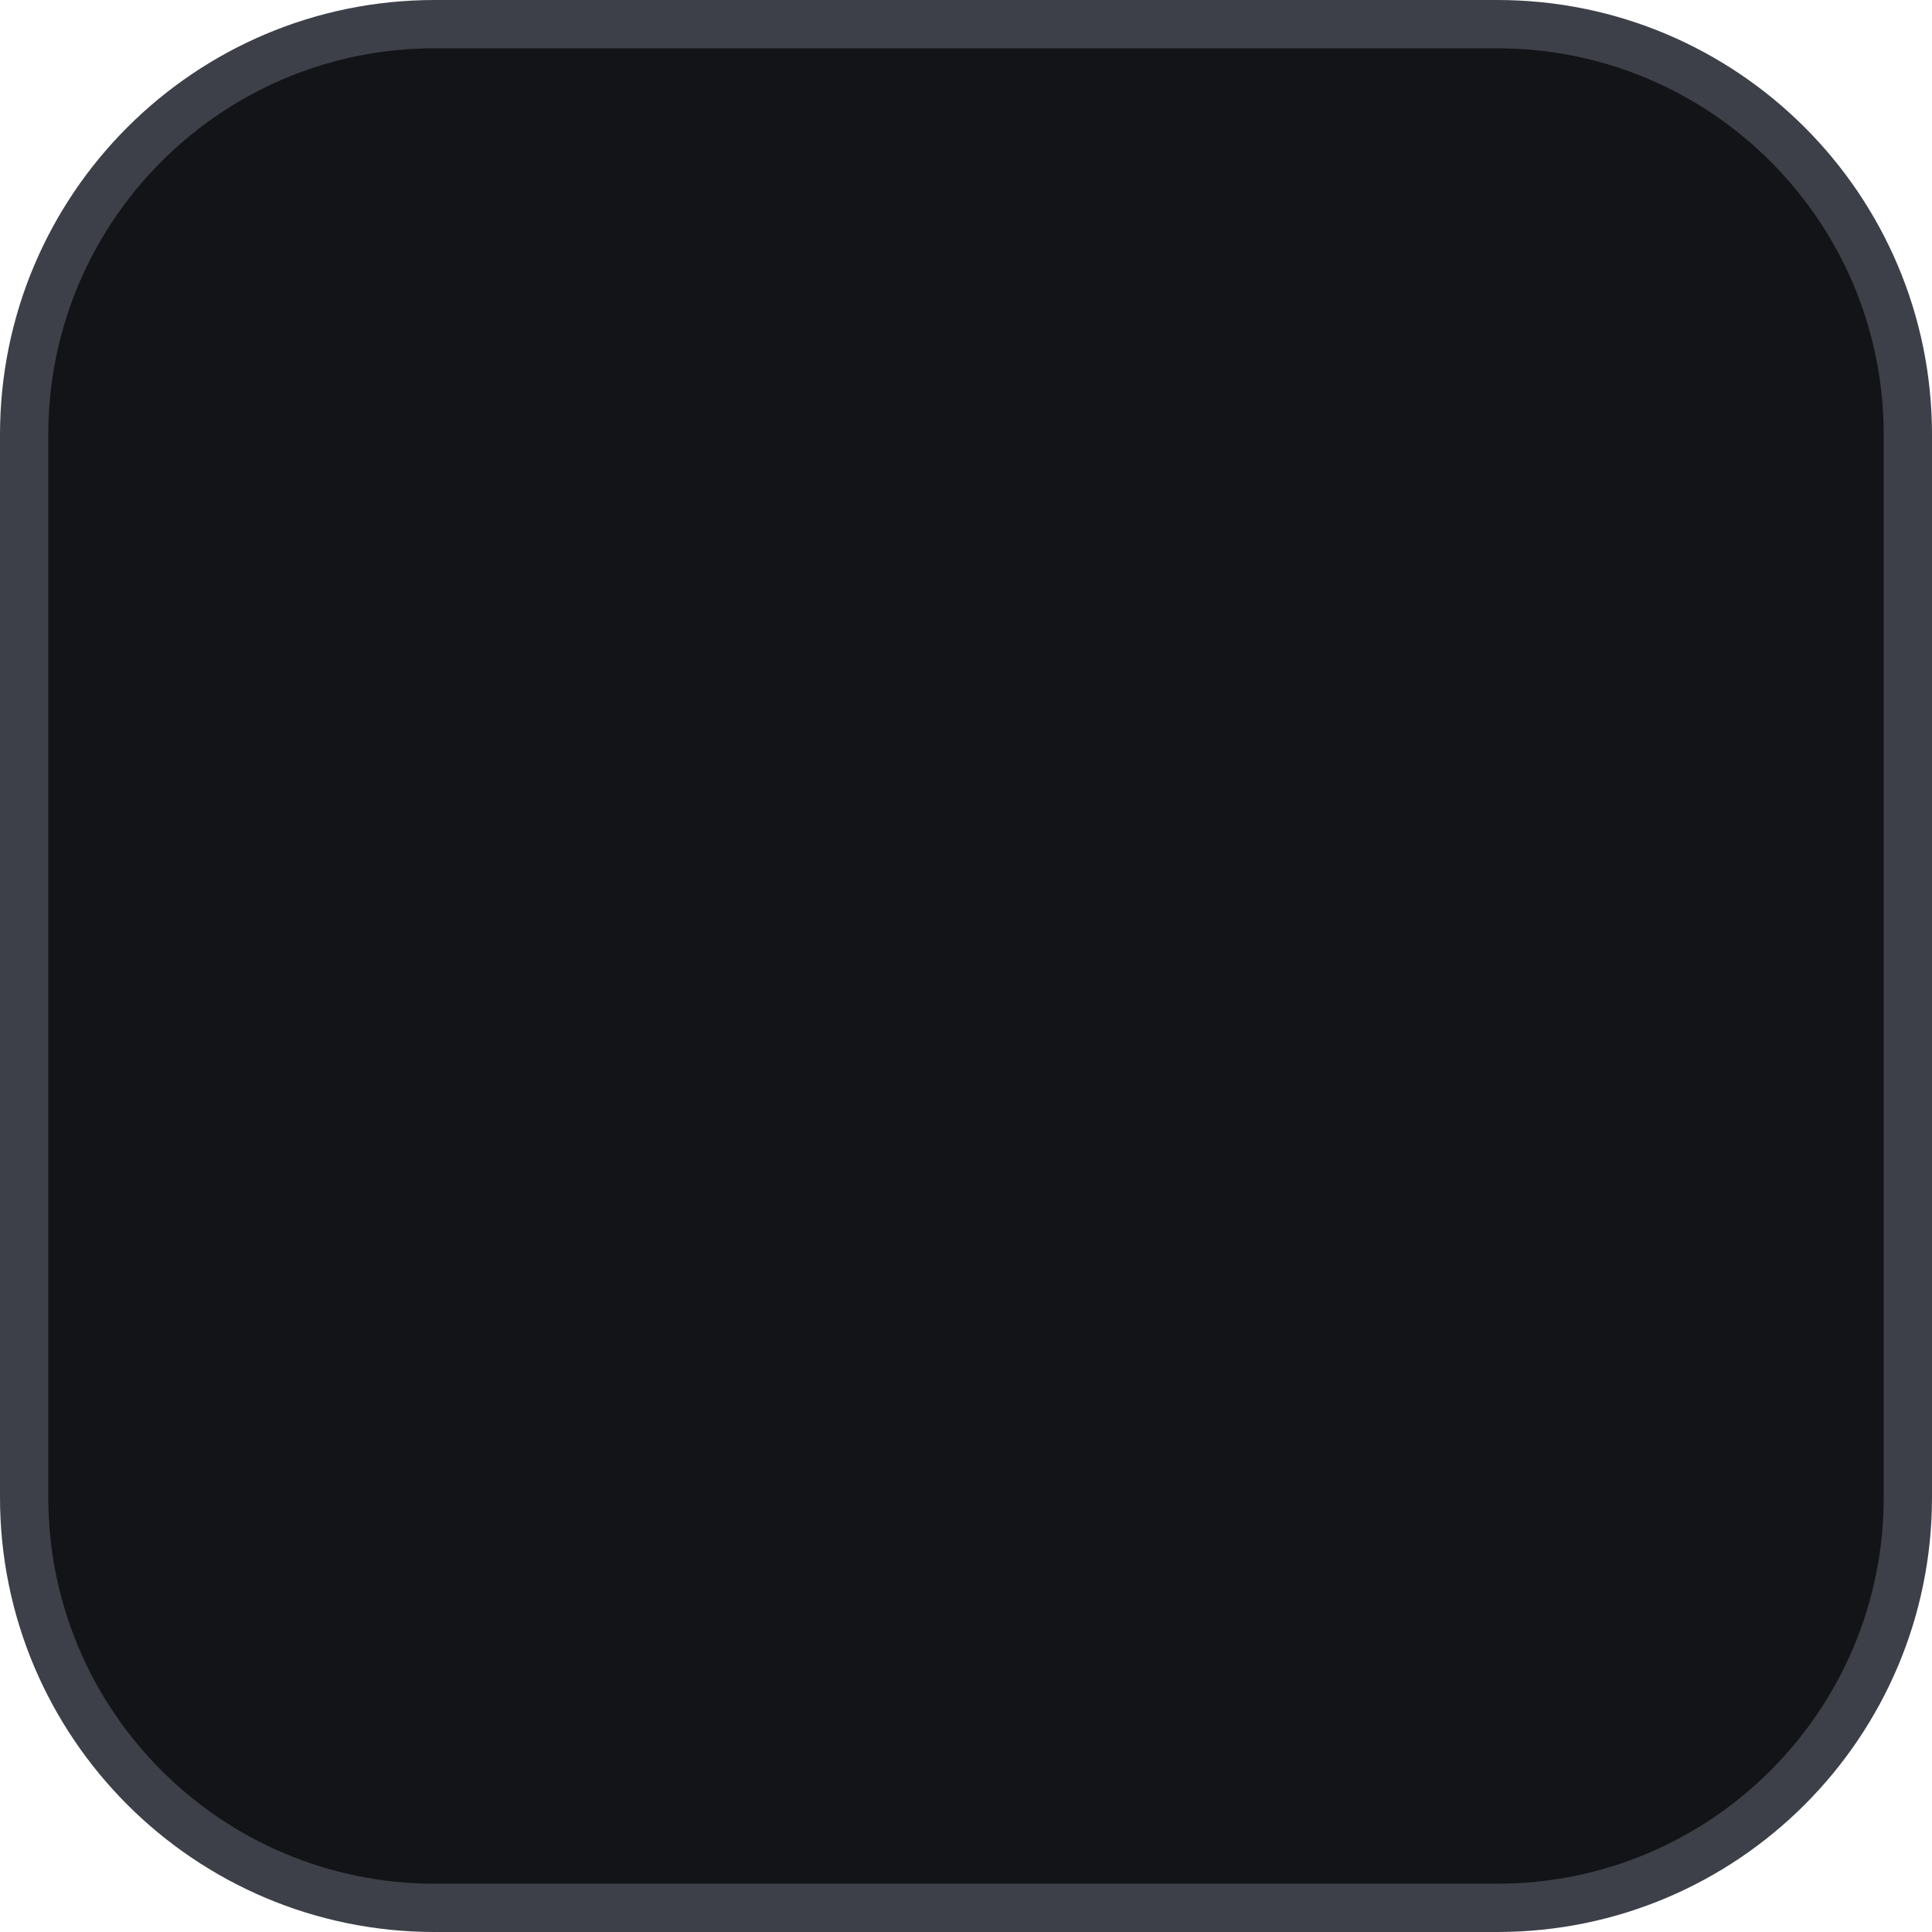
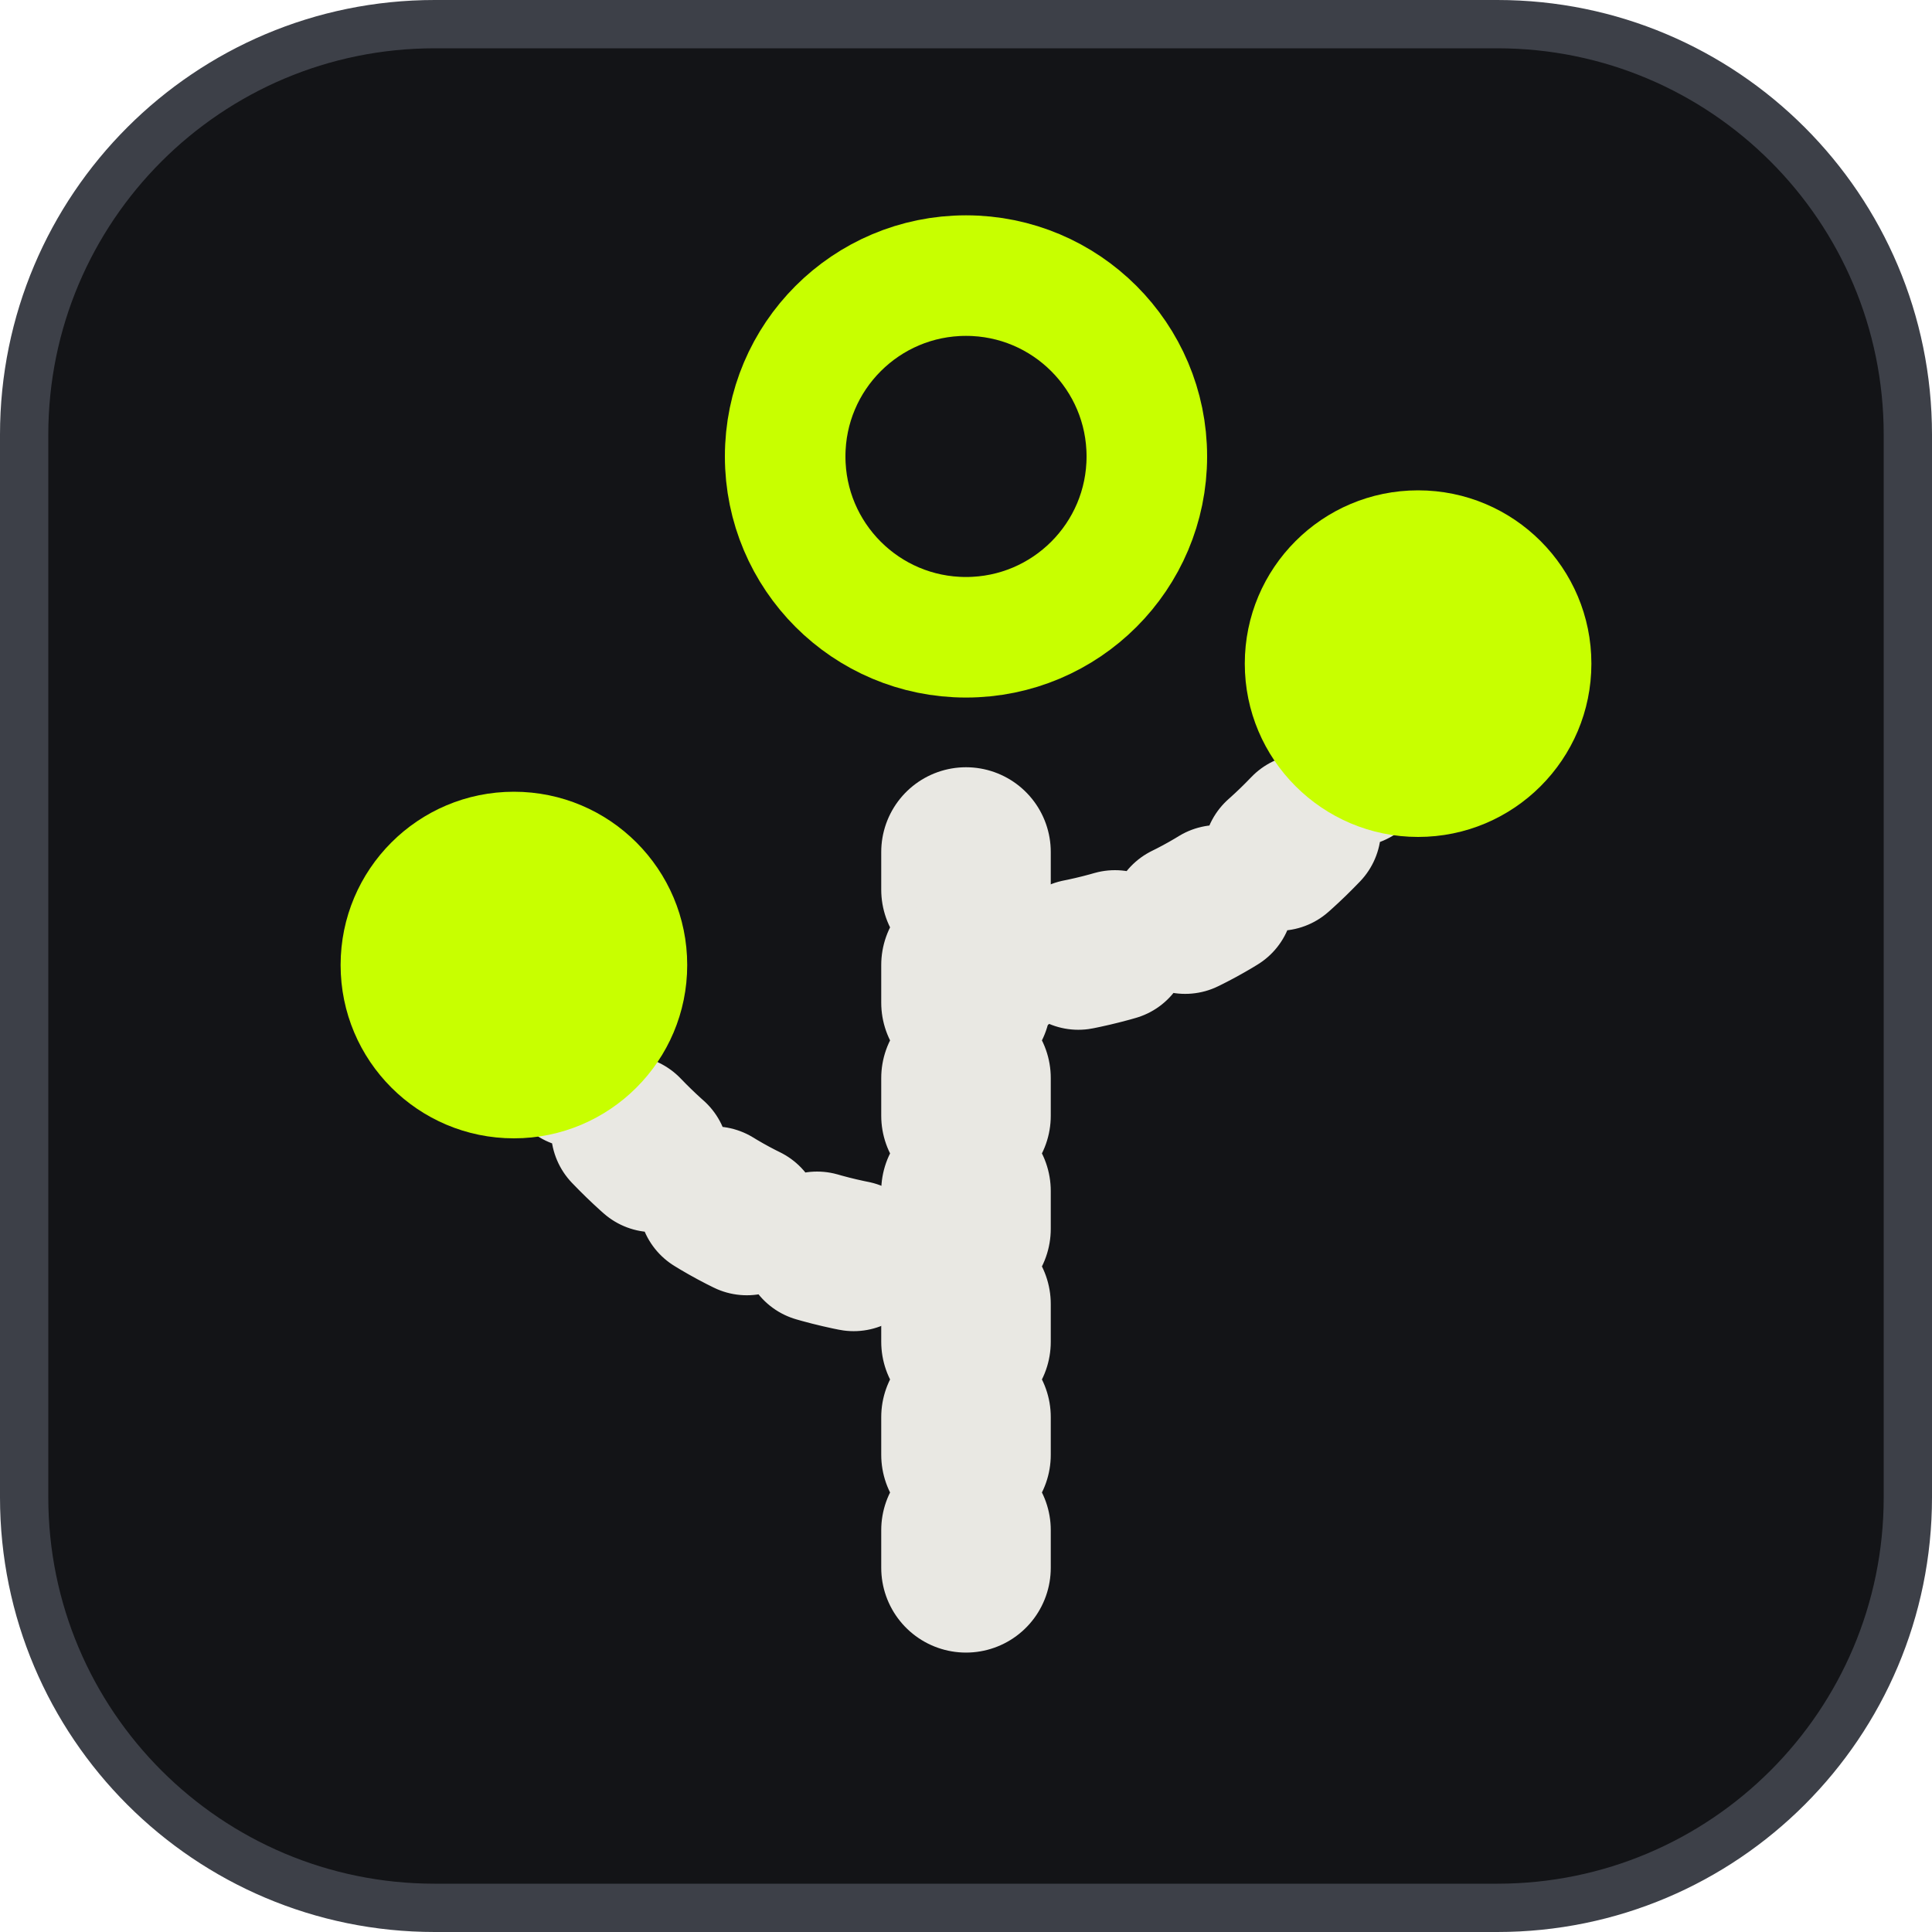
- <svg xmlns="http://www.w3.org/2000/svg" viewBox="0 0 40 40" width="72" height="72" role="img" aria-label="treesight logo: a small tree growing, with two done dots and one open ring">
+ <svg xmlns="http://www.w3.org/2000/svg" viewBox="0 0 40 40" width="72" height="72" role="img" aria-label="treesight logo: a small tree with two done dots and one open ring">
  <style>
- /* the tab icon of the page, growing once in about 1.6 s and then still; no motion for people who ask for less */
- .d{stroke-dasharray:1 2;stroke-dashoffset:1;opacity:0;animation:draw .45s cubic-bezier(.45,.05,.35,1) forwards}
+ /* grows once in about 1.6 s, then the open ring pings twice; all motion ends by 4.1 s. The base styles are the
+    finished tree, so a renderer that runs no animation, or a reader who asks for less motion, sees it whole */
+ .d{stroke-dasharray:1 2;animation:draw .45s cubic-bezier(.45,.05,.35,1) backwards}
.trunk{animation-delay:.05s}.left{animation-delay:.45s}.right{animation-delay:.7s}
- .pop{transform-box:fill-box;transform-origin:center;transform:scale(0);animation:pop .38s cubic-bezier(.34,1.56,.64,1) forwards}
+ .pop{transform-box:fill-box;transform-origin:center;animation:pop .38s cubic-bezier(.34,1.56,.64,1) backwards}
.p1{animation-delay:.85s}.p2{animation-delay:1.05s}.p3{animation-delay:1.25s}
- @keyframes draw{from{opacity:1;stroke-dashoffset:1}to{opacity:1;stroke-dashoffset:0}}
- @keyframes pop{to{transform:scale(1)}}
- @media (prefers-reduced-motion:reduce){.d{animation:none;stroke-dashoffset:0;opacity:1}.pop{animation:none;transform:none}}
+ .ping{transform-box:fill-box;transform-origin:center;opacity:0;animation:ping 1.1s cubic-bezier(.2,.7,.2,1) 1.9s 2}
+ @keyframes draw{0%{opacity:0;stroke-dashoffset:1}.1%{opacity:1;stroke-dashoffset:1}to{opacity:1;stroke-dashoffset:0}}
+ @keyframes pop{from{transform:scale(0)}to{transform:scale(1)}}
+ @keyframes ping{from{opacity:.8;transform:scale(1)}to{opacity:0;transform:scale(2.2)}}
+ @media (prefers-reduced-motion:reduce){.d,.pop,.ping{animation:none}}
</style>
  <rect x=".5" y=".5" width="39" height="39" rx="8.5" fill="#131417" stroke="#3D4048" />
  <g transform="translate(4.4 3.6) scale(.78)">
    <path class="d trunk" pathLength="1" d="M20 37V16.5" stroke="#E9E8E3" stroke-width="4.5" stroke-linecap="round" />
    <path class="d left" pathLength="1" d="M20 29C14 29 10.5 26 8 21" fill="none" stroke="#E9E8E3" stroke-width="4" stroke-linecap="round" />
    <path class="d right" pathLength="1" d="M20 21C26 21 29.5 18 32 13" fill="none" stroke="#E9E8E3" stroke-width="4" stroke-linecap="round" />
    <circle class="pop p1" cx="8" cy="21" r="4.6" fill="#C8FF00" />
    <circle class="pop p2" cx="32" cy="13" r="4.6" fill="#C8FF00" />
+     <circle class="ping" cx="20" cy="7.5" r="4.8" fill="none" stroke="#C8FF00" stroke-width="1.6" />
    <circle class="pop p3" cx="20" cy="7.5" r="4.8" fill="none" stroke="#C8FF00" stroke-width="3.2" />
  </g>
</svg>
